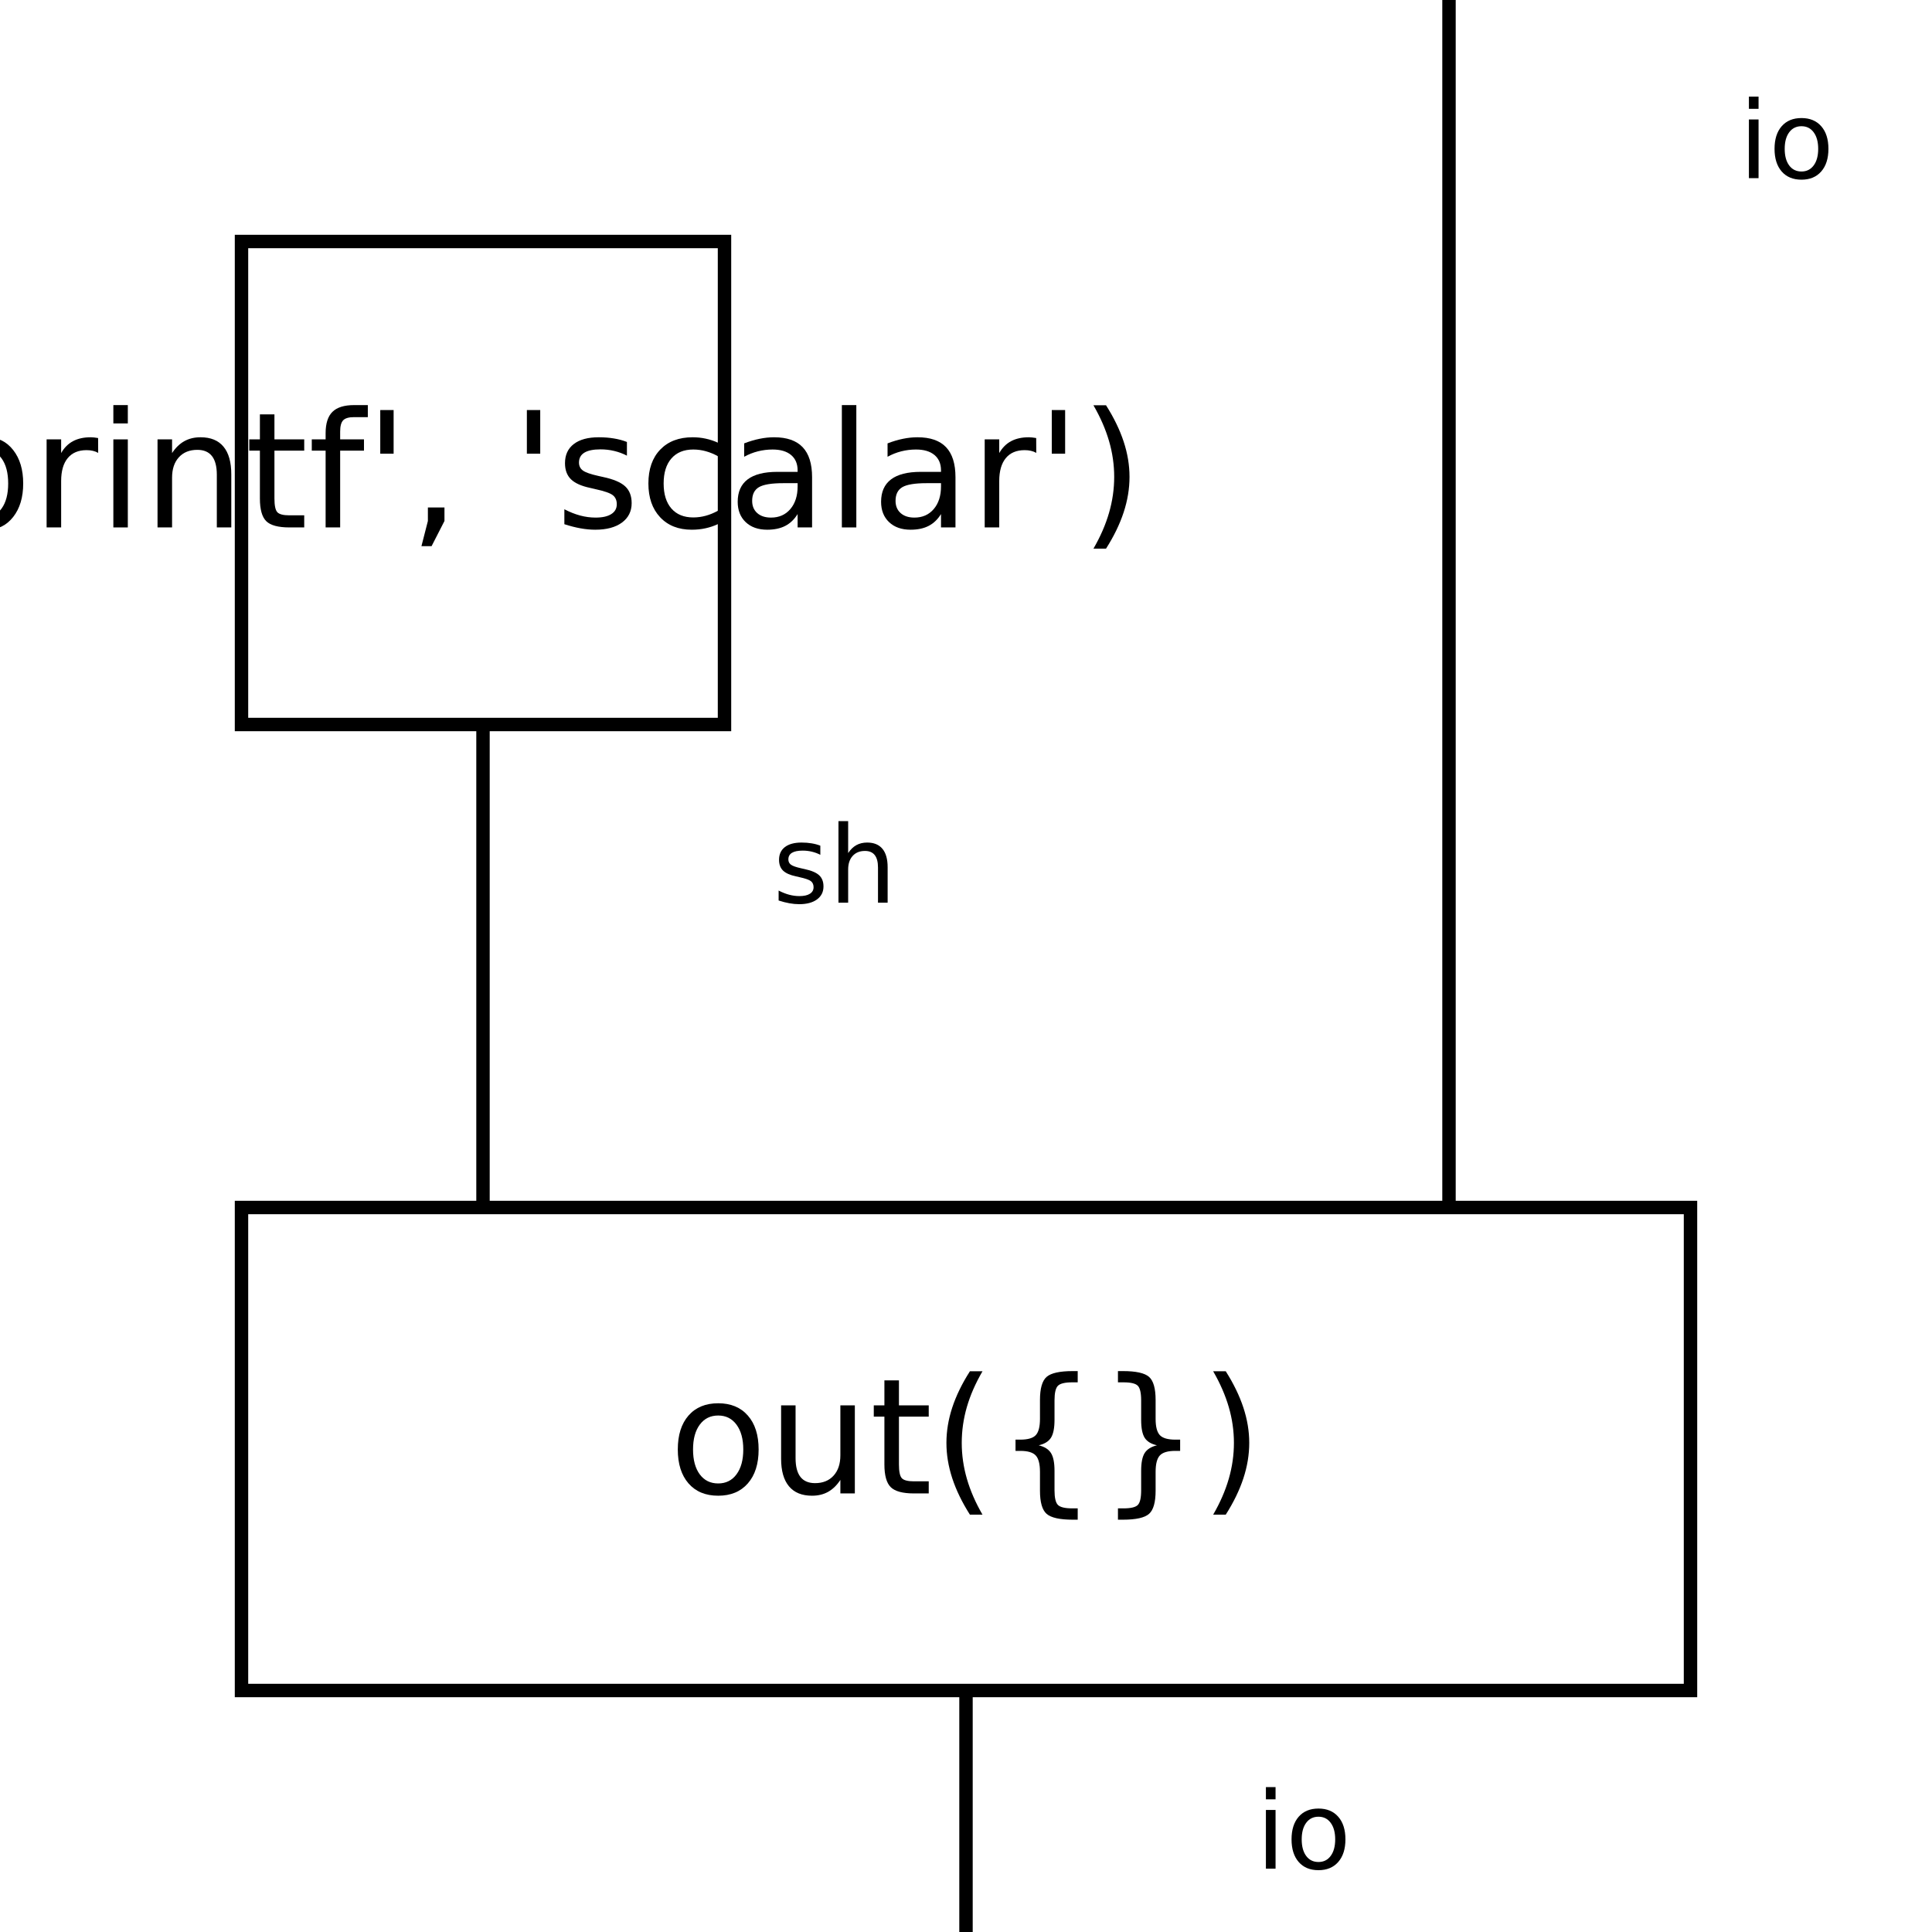
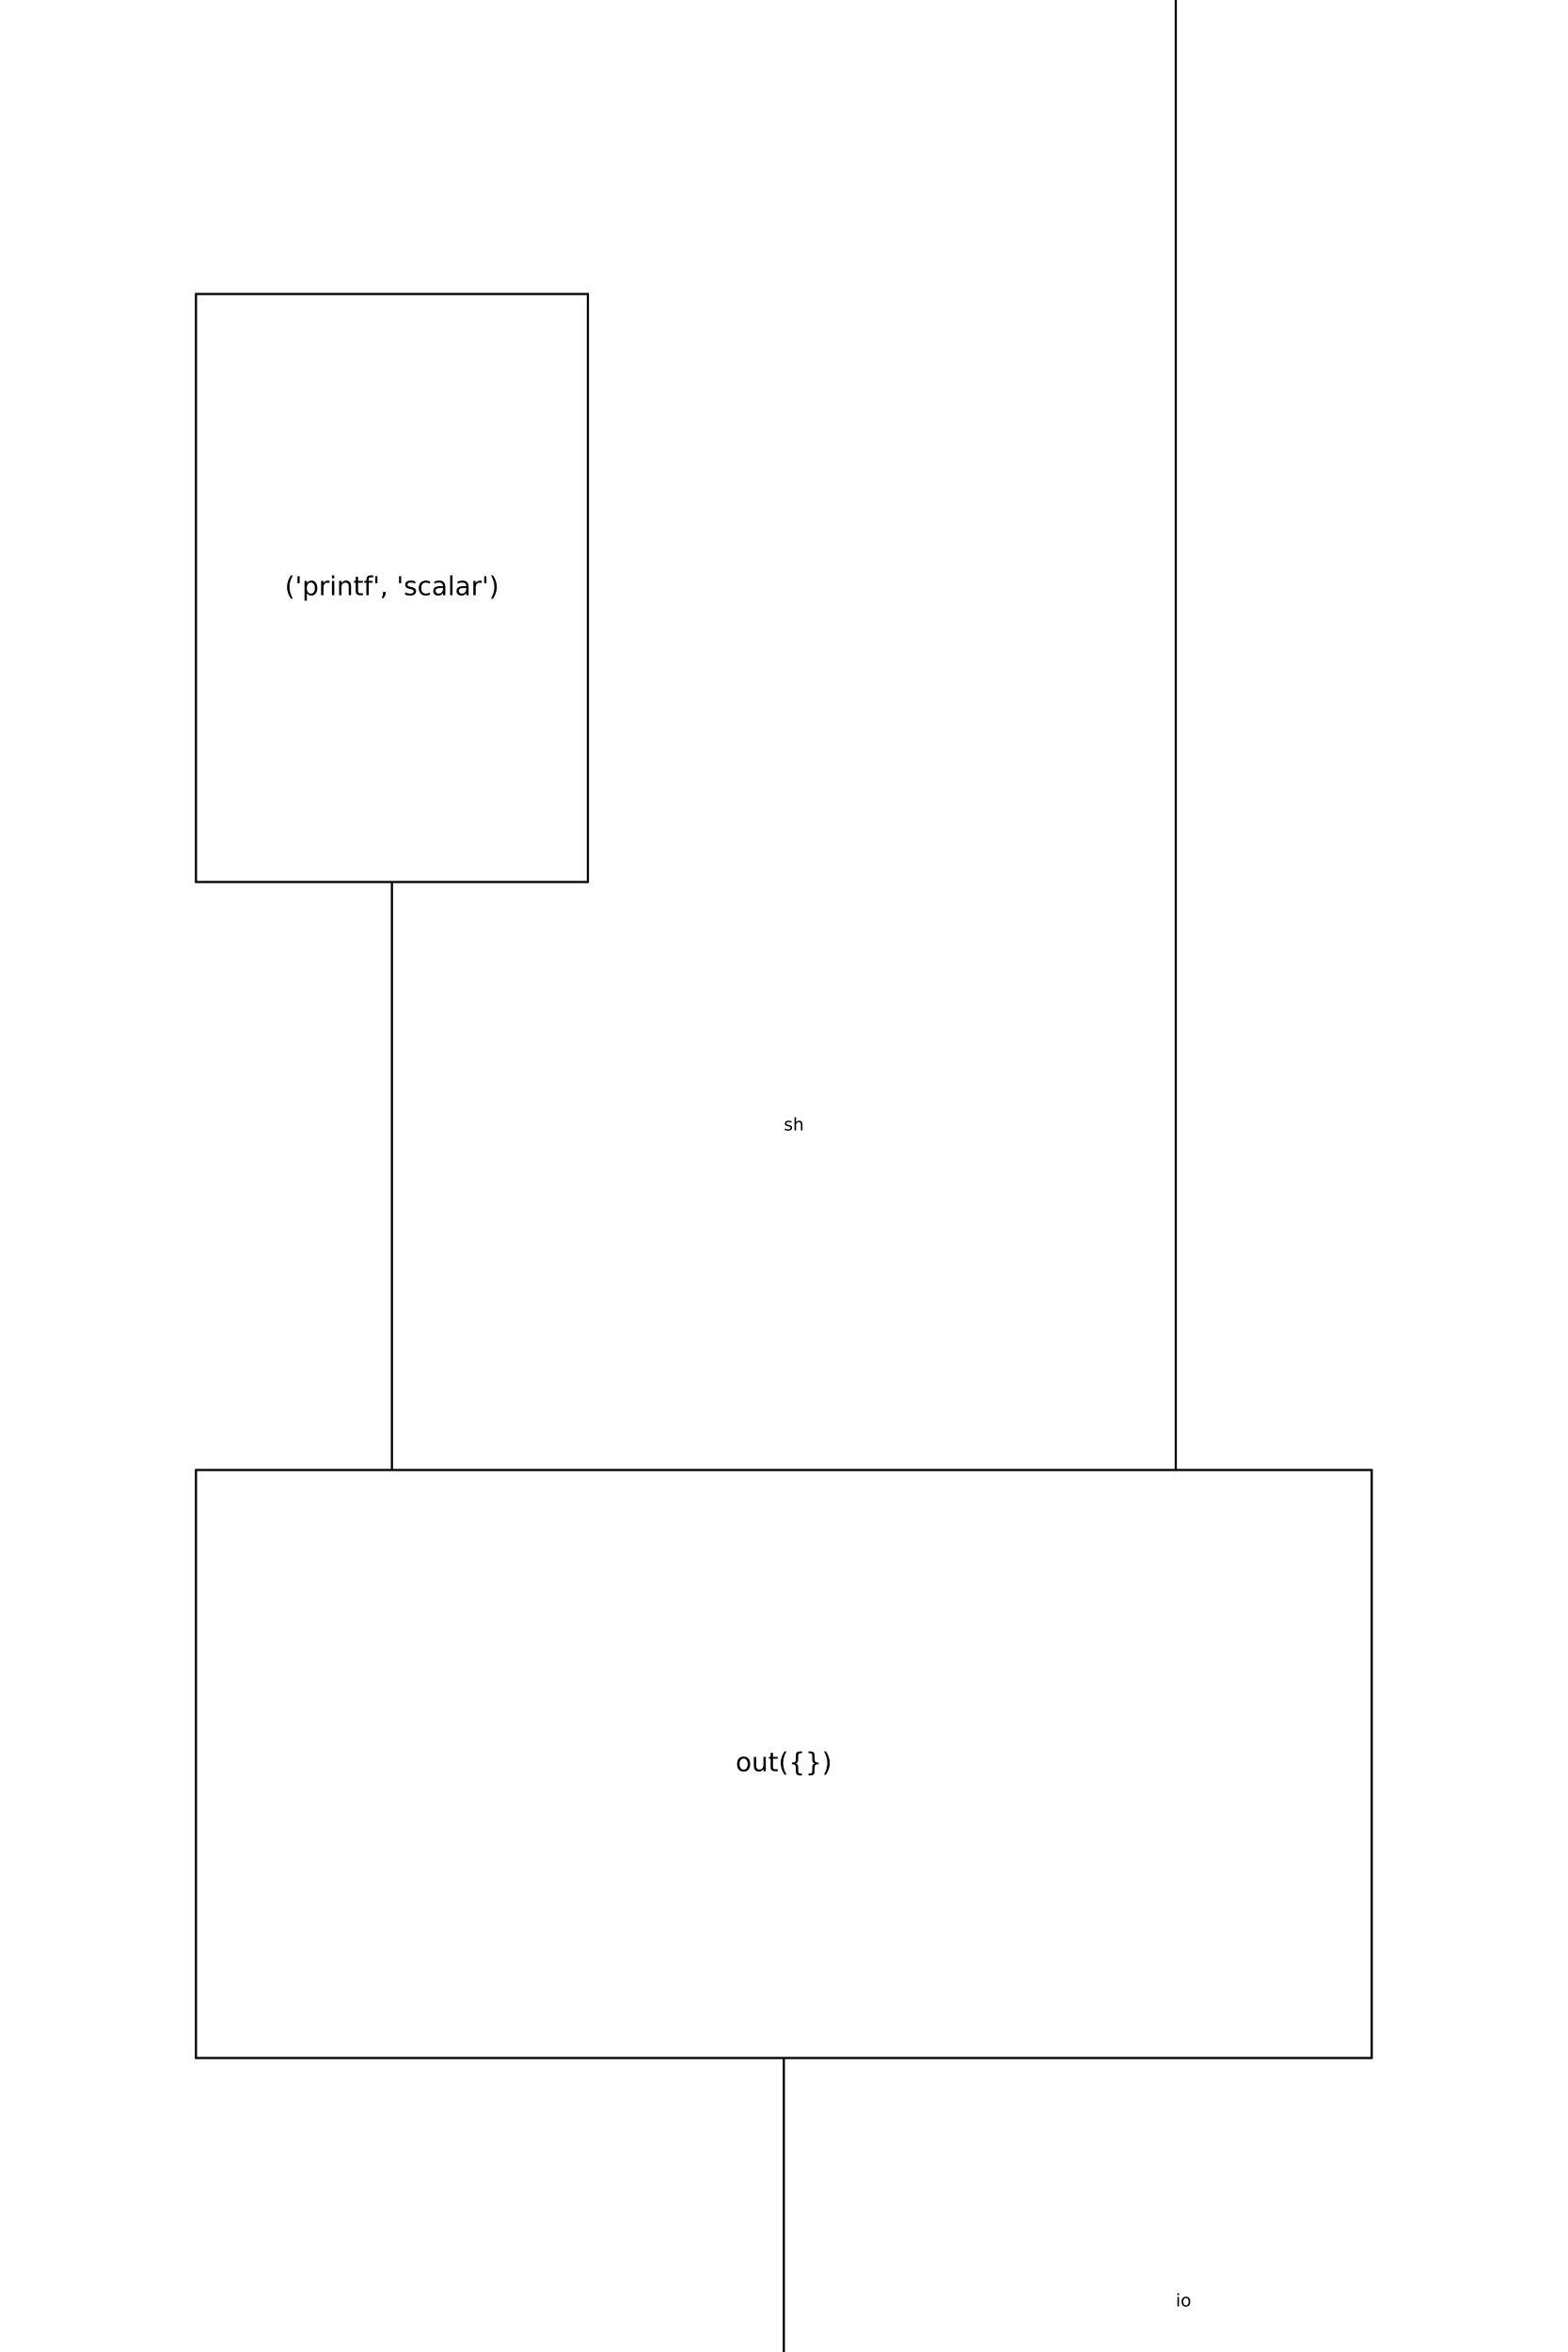
- <svg xmlns="http://www.w3.org/2000/svg" xmlns:xlink="http://www.w3.org/1999/xlink" width="144pt" height="144pt" viewBox="0 0 144 144" version="1.1">
+ <svg xmlns="http://www.w3.org/2000/svg" xmlns:xlink="http://www.w3.org/1999/xlink" width="720pt" height="1080pt" viewBox="0 0 720 1080" version="1.1">
  <defs>
    <style type="text/css">*{stroke-linejoin: round; stroke-linecap: butt}</style>
  </defs>
  <g id="figure_1">
    <g id="patch_1">
-       <path d="M 0 144  L 144 144  L 144 0  L 0 0  z " style="fill: #ffffff" />
+       <path d="M 0 1080  L 720 1080  L 720 0  L 0 0  z " style="fill: #ffffff" />
    </g>
    <g id="axes_1">
      <g id="patch_2">
-         <path d="M 0 144  L 144 144  L 144 0  L 0 0  z " clip-path="url(#SVG_ID)" style="fill: #ffffff; stroke: #ffffff; stroke-linejoin: miter" />
+         <path d="M 0 1080  L 720 1080  L 720 0  L 0 0  z " clip-path="url(#SVG_ID)" style="fill: #ffffff; stroke: #ffffff; stroke-linejoin: miter" />
      </g>
      <g id="patch_3">
-         <path d="M 36 54  Q 36 90 36 90  " clip-path="url(#SVG_ID)" style="fill: none; stroke: #000000; stroke-linejoin: miter" />
+         <path d="M 180 405  Q 180 675 180 675  " clip-path="url(#SVG_ID)" style="fill: none; stroke: #000000; stroke-linejoin: miter" />
      </g>
      <g id="patch_4">
-         <path d="M 108 0  Q 108 90 108 90  " clip-path="url(#SVG_ID)" style="fill: none; stroke: #000000; stroke-linejoin: miter" />
+         <path d="M 540 0  Q 540 675 540 675  " clip-path="url(#SVG_ID)" style="fill: none; stroke: #000000; stroke-linejoin: miter" />
      </g>
      <g id="patch_5">
-         <path d="M 72 126  Q 72 144 72 144  " clip-path="url(#SVG_ID)" style="fill: none; stroke: #000000; stroke-linejoin: miter" />
+         <path d="M 360 945  Q 360 1080 360 1080  " clip-path="url(#SVG_ID)" style="fill: none; stroke: #000000; stroke-linejoin: miter" />
      </g>
      <g id="patch_6">
-         <path d="M 18 54  L 18 18  L 54 18  L 54 54  z " clip-path="url(#SVG_ID)" style="fill: #ffffff; stroke: #000000; stroke-linejoin: miter" />
+         <path d="M 90 405  L 90 135  L 270 135  L 270 405  z " clip-path="url(#SVG_ID)" style="fill: #ffffff; stroke: #000000; stroke-linejoin: miter" />
      </g>
      <g id="patch_7">
-         <path d="M 18 126  L 18 90  L 126 90  L 126 126  z " clip-path="url(#SVG_ID)" style="fill: #ffffff; stroke: #000000; stroke-linejoin: miter" />
+         <path d="M 90 945  L 90 675  L 630 675  L 630 945  z " clip-path="url(#SVG_ID)" style="fill: #ffffff; stroke: #000000; stroke-linejoin: miter" />
      </g>
      <g id="text_1">
-         <g transform="translate(57.6 67.27875) scale(0.08 -0.08)">
+         <g transform="translate(360 519.0788) scale(0.08 -0.08)">
          <defs>
            <path id="DejaVuSans-73" d="M 2834 3397  L 2834 2853  Q 2591 2978 2328 3040  Q 2066 3103 1784 3103  Q 1356 3103 1142 2972  Q 928 2841 928 2578  Q 928 2378 1081 2264  Q 1234 2150 1697 2047  L 1894 2003  Q 2506 1872 2764 1633  Q 3022 1394 3022 966  Q 3022 478 2636 193  Q 2250 -91 1575 -91  Q 1294 -91 989 -36  Q 684 19 347 128  L 347 722  Q 666 556 975 473  Q 1284 391 1588 391  Q 1994 391 2212 530  Q 2431 669 2431 922  Q 2431 1156 2273 1281  Q 2116 1406 1581 1522  L 1381 1569  Q 847 1681 609 1914  Q 372 2147 372 2553  Q 372 3047 722 3315  Q 1072 3584 1716 3584  Q 2034 3584 2315 3537  Q 2597 3491 2834 3397  z " transform="scale(0.015625)" />
            <path id="DejaVuSans-68" d="M 3513 2113  L 3513 0  L 2938 0  L 2938 2094  Q 2938 2591 2744 2837  Q 2550 3084 2163 3084  Q 1697 3084 1428 2787  Q 1159 2491 1159 1978  L 1159 0  L 581 0  L 581 4863  L 1159 4863  L 1159 2956  Q 1366 3272 1645 3428  Q 1925 3584 2291 3584  Q 2894 3584 3203 3211  Q 3513 2838 3513 2113  z " transform="scale(0.015625)" />
          </defs>
          <use xlink:href="#DejaVuSans-73" />
          <use xlink:href="#DejaVuSans-68" transform="translate(52.09961 0)" />
        </g>
      </g>
      <g id="text_2">
-         <g transform="translate(129.6 13.27875) scale(0.08 -0.08)">
+         <g transform="translate(720 114.0787) scale(0.08 -0.08)">
          <defs>
            <path id="DejaVuSans-69" d="M 603 3500  L 1178 3500  L 1178 0  L 603 0  L 603 3500  z M 603 4863  L 1178 4863  L 1178 4134  L 603 4134  L 603 4863  z " transform="scale(0.015625)" />
            <path id="DejaVuSans-6f" d="M 1959 3097  Q 1497 3097 1228 2736  Q 959 2375 959 1747  Q 959 1119 1226 758  Q 1494 397 1959 397  Q 2419 397 2687 759  Q 2956 1122 2956 1747  Q 2956 2369 2687 2733  Q 2419 3097 1959 3097  z M 1959 3584  Q 2709 3584 3137 3096  Q 3566 2609 3566 1747  Q 3566 888 3137 398  Q 2709 -91 1959 -91  Q 1206 -91 779 398  Q 353 888 353 1747  Q 353 2609 779 3096  Q 1206 3584 1959 3584  z " transform="scale(0.015625)" />
          </defs>
          <use xlink:href="#DejaVuSans-69" />
          <use xlink:href="#DejaVuSans-6f" transform="translate(27.7832 0)" />
        </g>
      </g>
      <g id="text_3">
-         <g transform="translate(93.6 139.2788) scale(0.08 -0.08)">
+         <g transform="translate(540 1059.079) scale(0.08 -0.08)">
          <use xlink:href="#DejaVuSans-69" />
          <use xlink:href="#DejaVuSans-6f" transform="translate(27.7832 0)" />
        </g>
      </g>
      <g id="text_4">
-         <g transform="translate(-13.21312 39.31125) scale(0.12 -0.12)">
+         <g transform="translate(130.7869 273.3112) scale(0.12 -0.12)">
          <defs>
            <path id="DejaVuSans-28" d="M 1984 4856  Q 1566 4138 1362 3434  Q 1159 2731 1159 2009  Q 1159 1288 1364 580  Q 1569 -128 1984 -844  L 1484 -844  Q 1016 -109 783 600  Q 550 1309 550 2009  Q 550 2706 781 3412  Q 1013 4119 1484 4856  L 1984 4856  z " transform="scale(0.015625)" />
            <path id="DejaVuSans-27" d="M 1147 4666  L 1147 2931  L 616 2931  L 616 4666  L 1147 4666  z " transform="scale(0.015625)" />
            <path id="DejaVuSans-70" d="M 1159 525  L 1159 -1331  L 581 -1331  L 581 3500  L 1159 3500  L 1159 2969  Q 1341 3281 1617 3432  Q 1894 3584 2278 3584  Q 2916 3584 3314 3078  Q 3713 2572 3713 1747  Q 3713 922 3314 415  Q 2916 -91 2278 -91  Q 1894 -91 1617 61  Q 1341 213 1159 525  z M 3116 1747  Q 3116 2381 2855 2742  Q 2594 3103 2138 3103  Q 1681 3103 1420 2742  Q 1159 2381 1159 1747  Q 1159 1113 1420 752  Q 1681 391 2138 391  Q 2594 391 2855 752  Q 3116 1113 3116 1747  z " transform="scale(0.015625)" />
            <path id="DejaVuSans-72" d="M 2631 2963  Q 2534 3019 2420 3045  Q 2306 3072 2169 3072  Q 1681 3072 1420 2755  Q 1159 2438 1159 1844  L 1159 0  L 581 0  L 581 3500  L 1159 3500  L 1159 2956  Q 1341 3275 1631 3429  Q 1922 3584 2338 3584  Q 2397 3584 2469 3576  Q 2541 3569 2628 3553  L 2631 2963  z " transform="scale(0.015625)" />
            <path id="DejaVuSans-6e" d="M 3513 2113  L 3513 0  L 2938 0  L 2938 2094  Q 2938 2591 2744 2837  Q 2550 3084 2163 3084  Q 1697 3084 1428 2787  Q 1159 2491 1159 1978  L 1159 0  L 581 0  L 581 3500  L 1159 3500  L 1159 2956  Q 1366 3272 1645 3428  Q 1925 3584 2291 3584  Q 2894 3584 3203 3211  Q 3513 2838 3513 2113  z " transform="scale(0.015625)" />
            <path id="DejaVuSans-74" d="M 1172 4494  L 1172 3500  L 2356 3500  L 2356 3053  L 1172 3053  L 1172 1153  Q 1172 725 1289 603  Q 1406 481 1766 481  L 2356 481  L 2356 0  L 1766 0  Q 1100 0 847 248  Q 594 497 594 1153  L 594 3053  L 172 3053  L 172 3500  L 594 3500  L 594 4494  L 1172 4494  z " transform="scale(0.015625)" />
            <path id="DejaVuSans-66" d="M 2375 4863  L 2375 4384  L 1825 4384  Q 1516 4384 1395 4259  Q 1275 4134 1275 3809  L 1275 3500  L 2222 3500  L 2222 3053  L 1275 3053  L 1275 0  L 697 0  L 697 3053  L 147 3053  L 147 3500  L 697 3500  L 697 3744  Q 697 4328 969 4595  Q 1241 4863 1831 4863  L 2375 4863  z " transform="scale(0.015625)" />
            <path id="DejaVuSans-2c" d="M 750 794  L 1409 794  L 1409 256  L 897 -744  L 494 -744  L 750 256  L 750 794  z " transform="scale(0.015625)" />
            <path id="DejaVuSans-20" transform="scale(0.015625)" />
            <path id="DejaVuSans-63" d="M 3122 3366  L 3122 2828  Q 2878 2963 2633 3030  Q 2388 3097 2138 3097  Q 1578 3097 1268 2742  Q 959 2388 959 1747  Q 959 1106 1268 751  Q 1578 397 2138 397  Q 2388 397 2633 464  Q 2878 531 3122 666  L 3122 134  Q 2881 22 2623 -34  Q 2366 -91 2075 -91  Q 1284 -91 818 406  Q 353 903 353 1747  Q 353 2603 823 3093  Q 1294 3584 2113 3584  Q 2378 3584 2631 3529  Q 2884 3475 3122 3366  z " transform="scale(0.015625)" />
            <path id="DejaVuSans-61" d="M 2194 1759  Q 1497 1759 1228 1600  Q 959 1441 959 1056  Q 959 750 1161 570  Q 1363 391 1709 391  Q 2188 391 2477 730  Q 2766 1069 2766 1631  L 2766 1759  L 2194 1759  z M 3341 1997  L 3341 0  L 2766 0  L 2766 531  Q 2569 213 2275 61  Q 1981 -91 1556 -91  Q 1019 -91 701 211  Q 384 513 384 1019  Q 384 1609 779 1909  Q 1175 2209 1959 2209  L 2766 2209  L 2766 2266  Q 2766 2663 2505 2880  Q 2244 3097 1772 3097  Q 1472 3097 1187 3025  Q 903 2953 641 2809  L 641 3341  Q 956 3463 1253 3523  Q 1550 3584 1831 3584  Q 2591 3584 2966 3190  Q 3341 2797 3341 1997  z " transform="scale(0.015625)" />
            <path id="DejaVuSans-6c" d="M 603 4863  L 1178 4863  L 1178 0  L 603 0  L 603 4863  z " transform="scale(0.015625)" />
            <path id="DejaVuSans-29" d="M 513 4856  L 1013 4856  Q 1481 4119 1714 3412  Q 1947 2706 1947 2009  Q 1947 1309 1714 600  Q 1481 -109 1013 -844  L 513 -844  Q 928 -128 1133 580  Q 1338 1288 1338 2009  Q 1338 2731 1133 3434  Q 928 4138 513 4856  z " transform="scale(0.015625)" />
          </defs>
          <use xlink:href="#DejaVuSans-28" />
          <use xlink:href="#DejaVuSans-27" transform="translate(39.01367 0)" />
          <use xlink:href="#DejaVuSans-70" transform="translate(66.50391 0)" />
          <use xlink:href="#DejaVuSans-72" transform="translate(129.9805 0)" />
          <use xlink:href="#DejaVuSans-69" transform="translate(171.0938 0)" />
          <use xlink:href="#DejaVuSans-6e" transform="translate(198.877 0)" />
          <use xlink:href="#DejaVuSans-74" transform="translate(262.2559 0)" />
          <use xlink:href="#DejaVuSans-66" transform="translate(301.4648 0)" />
          <use xlink:href="#DejaVuSans-27" transform="translate(336.6699 0)" />
          <use xlink:href="#DejaVuSans-2c" transform="translate(364.1602 0)" />
          <use xlink:href="#DejaVuSans-20" transform="translate(395.9473 0)" />
          <use xlink:href="#DejaVuSans-27" transform="translate(427.7344 0)" />
          <use xlink:href="#DejaVuSans-73" transform="translate(455.2246 0)" />
          <use xlink:href="#DejaVuSans-63" transform="translate(507.3242 0)" />
          <use xlink:href="#DejaVuSans-61" transform="translate(562.3047 0)" />
          <use xlink:href="#DejaVuSans-6c" transform="translate(623.584 0)" />
          <use xlink:href="#DejaVuSans-61" transform="translate(651.3672 0)" />
          <use xlink:href="#DejaVuSans-72" transform="translate(712.6465 0)" />
          <use xlink:href="#DejaVuSans-27" transform="translate(753.7598 0)" />
          <use xlink:href="#DejaVuSans-29" transform="translate(781.25 0)" />
        </g>
      </g>
      <g id="text_5">
-         <g transform="translate(49.85719 111.3113) scale(0.12 -0.12)">
+         <g transform="translate(337.8572 813.3112) scale(0.12 -0.12)">
          <defs>
            <path id="DejaVuSans-75" d="M 544 1381  L 544 3500  L 1119 3500  L 1119 1403  Q 1119 906 1312 657  Q 1506 409 1894 409  Q 2359 409 2629 706  Q 2900 1003 2900 1516  L 2900 3500  L 3475 3500  L 3475 0  L 2900 0  L 2900 538  Q 2691 219 2414 64  Q 2138 -91 1772 -91  Q 1169 -91 856 284  Q 544 659 544 1381  z M 1991 3584  L 1991 3584  z " transform="scale(0.015625)" />
            <path id="DejaVuSans-7b" d="M 3272 -594  L 3272 -1044  L 3078 -1044  Q 2300 -1044 2036 -812  Q 1772 -581 1772 109  L 1772 856  Q 1772 1328 1603 1509  Q 1434 1691 991 1691  L 800 1691  L 800 2138  L 991 2138  Q 1438 2138 1605 2317  Q 1772 2497 1772 2963  L 1772 3713  Q 1772 4403 2036 4633  Q 2300 4863 3078 4863  L 3272 4863  L 3272 4416  L 3059 4416  Q 2619 4416 2484 4278  Q 2350 4141 2350 3700  L 2350 2925  Q 2350 2434 2208 2212  Q 2066 1991 1722 1913  Q 2069 1828 2209 1606  Q 2350 1384 2350 897  L 2350 122  Q 2350 -319 2484 -456  Q 2619 -594 3059 -594  L 3272 -594  z " transform="scale(0.015625)" />
            <path id="DejaVuSans-7d" d="M 800 -594  L 1019 -594  Q 1456 -594 1589 -459  Q 1722 -325 1722 122  L 1722 897  Q 1722 1384 1862 1606  Q 2003 1828 2350 1913  Q 2003 1991 1862 2212  Q 1722 2434 1722 2925  L 1722 3700  Q 1722 4144 1589 4280  Q 1456 4416 1019 4416  L 800 4416  L 800 4863  L 997 4863  Q 1775 4863 2036 4633  Q 2297 4403 2297 3713  L 2297 2963  Q 2297 2497 2465 2317  Q 2634 2138 3078 2138  L 3272 2138  L 3272 1691  L 3078 1691  Q 2634 1691 2465 1509  Q 2297 1328 2297 856  L 2297 109  Q 2297 -581 2036 -812  Q 1775 -1044 997 -1044  L 800 -1044  L 800 -594  z " transform="scale(0.015625)" />
          </defs>
          <use xlink:href="#DejaVuSans-6f" />
          <use xlink:href="#DejaVuSans-75" transform="translate(61.18164 0)" />
          <use xlink:href="#DejaVuSans-74" transform="translate(124.5605 0)" />
          <use xlink:href="#DejaVuSans-28" transform="translate(163.7695 0)" />
          <use xlink:href="#DejaVuSans-7b" transform="translate(202.7832 0)" />
          <use xlink:href="#DejaVuSans-7d" transform="translate(266.4062 0)" />
          <use xlink:href="#DejaVuSans-29" transform="translate(330.0293 0)" />
        </g>
      </g>
    </g>
  </g>
  <defs>
    <clipPath id="SVG_ID">
-       <rect x="0" y="0" width="144" height="144" />
+       <rect x="0" y="0" width="720" height="1080" />
    </clipPath>
  </defs>
</svg>
